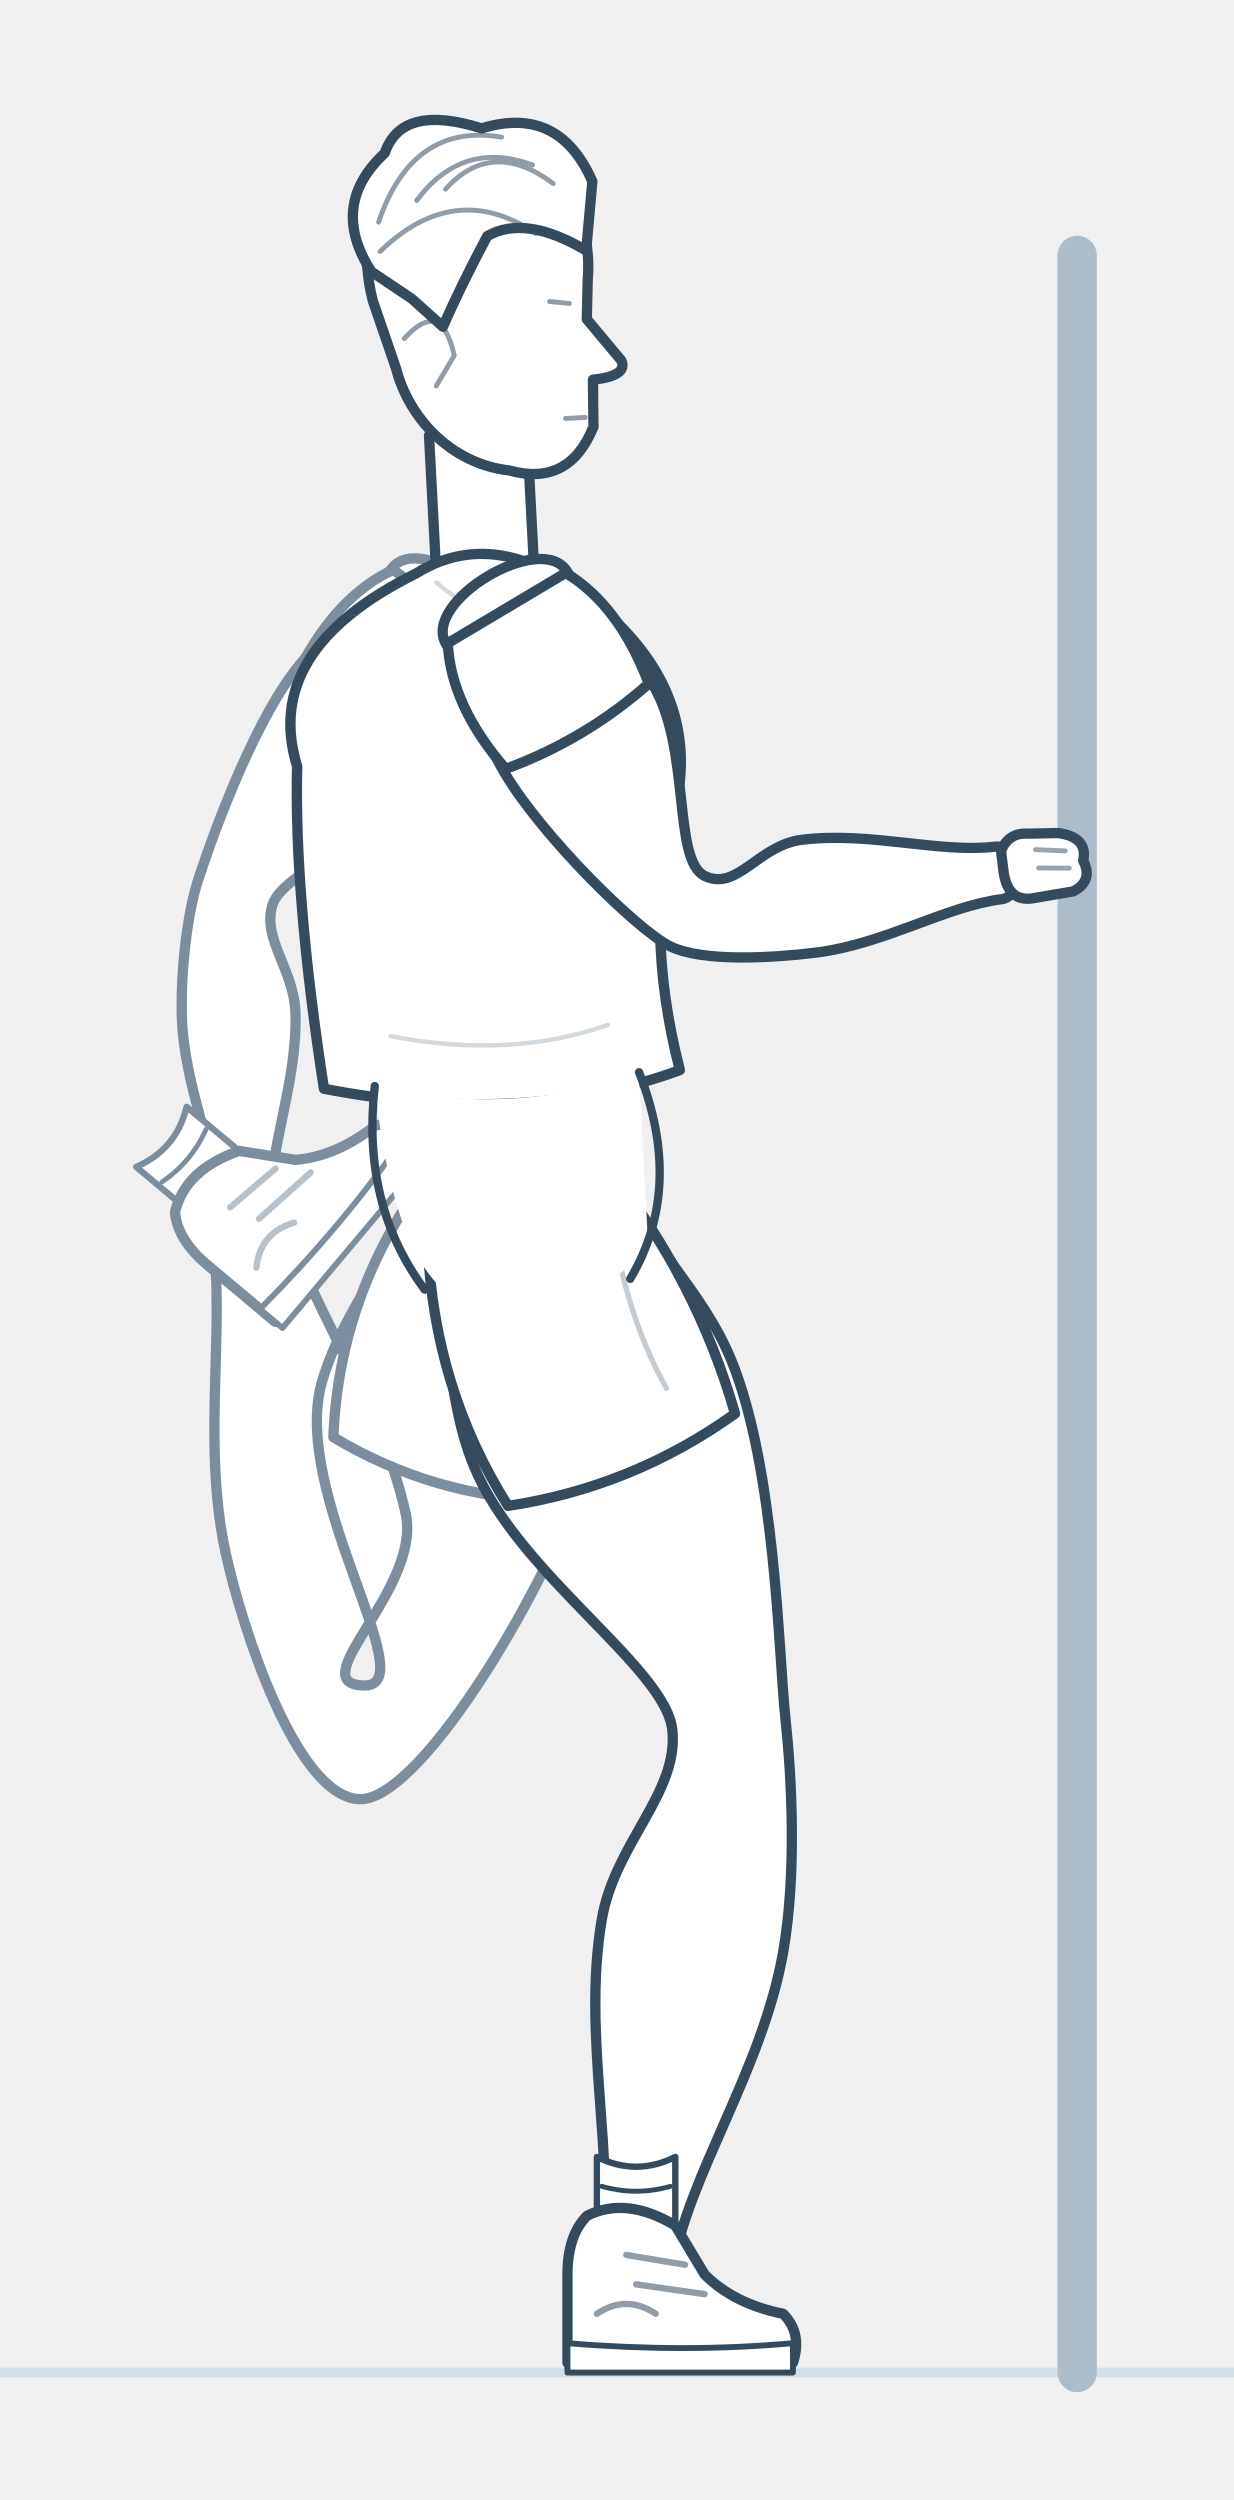
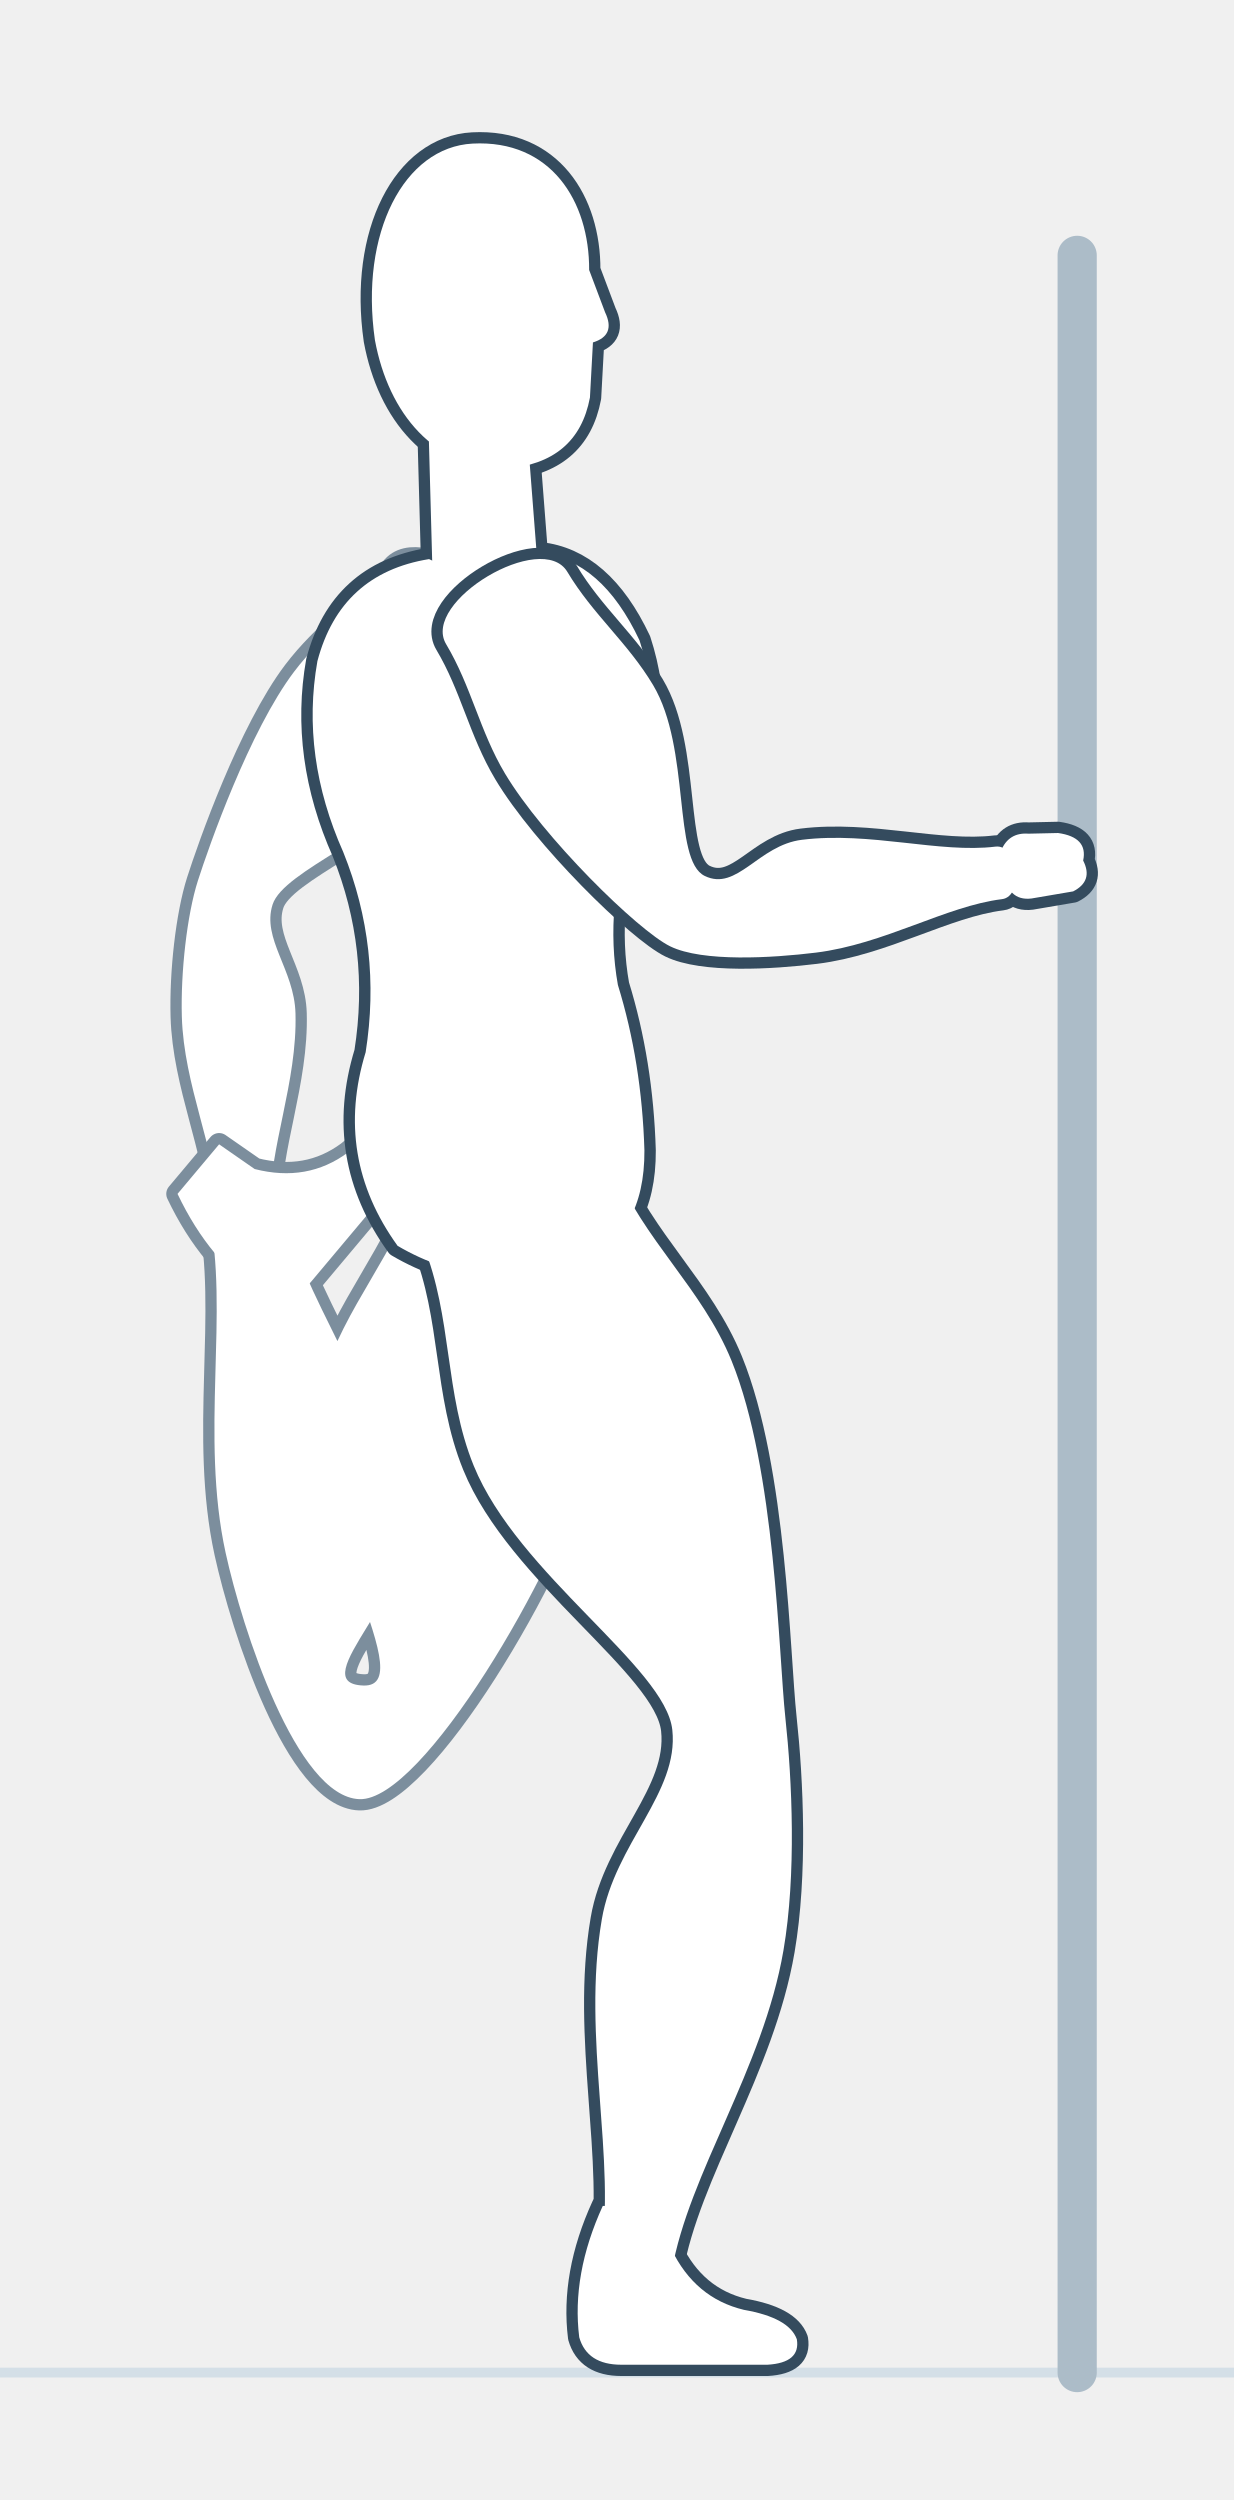
<svg xmlns="http://www.w3.org/2000/svg" viewBox="107.106 21.947 125.894 255.053">
  <path d="M-300 264H800" fill="none" stroke="#d4dfe7" />
  <path d="M217,48L217,264" fill="none" stroke="#acbcc8" stroke-width="4" stroke-linecap="round" stroke-linejoin="round" />
  <g class="bw-human-athlete bw-human-outline bw-human-natural bw-human-sketch bw-human-side" stroke="#344b5e" stroke-width="1.05" stroke-linecap="round" stroke-linejoin="round">
-     <g class="bw-human-arm bw-human-arm-left" fill="#fff" stroke="#7c8e9d">
-       <path d="M147.069,79.952C144.030,83.972 140.149,86.454 137.110,90.475C132.551,96.506 128.418,108.289 127.296,111.794C126.175,115.299 125.532,121.171 125.657,125.650C125.854,132.687 129.140,139.318 129.301,145.075C129.365,147.370 134.763,147.219 134.699,144.925C134.538,139.167 137.449,132.363 137.252,125.326C137.127,120.847 133.795,117.736 134.916,114.231C136.037,110.726 146.592,107.118 151.151,101.087C154.190,97.066 155.518,92.655 158.557,88.634C161.596,84.614 150.108,75.931 147.069,79.952Z" />
-       <g class="bw-human-sleeve" fill="#fff">
-         <path d="M147.229,80.072Q141.449,82.744 137.566,90.368Q143.383,96.770 151.128,100.619Q157.404,94.803 158.397,88.514Z" />
-       </g>
-       <g class="bw-muscle-traces" data-side="left" />
-       <g class="bw-human-hand" transform="translate(132.098,148.499) rotate(88.399)">
-         <path d="M-3,-2.2 Q-2,-4 0,-3.6 L3,-3.3 Q6,-2.5 5.2,-.2 Q6,2 3.8,2.8 L-.5,3 Q-3,3 -3,-.2Z" />
-         <path d="M.5,-1.9L3.5,-1.4 M.6,0L3.7,.4" fill="none" stroke-width=".5" opacity=".5" />
+     <g class="bw-silhouette-ink" stroke-width="2.3">
+       <g class="bw-human-arm bw-human-arm-left" fill="#fff" stroke="#7c8e9d">
+         <path d="M147.069,79.952C144.030,83.972 140.149,86.454 137.110,90.475C132.551,96.506 128.418,108.289 127.296,111.794C126.175,115.299 125.532,121.171 125.657,125.650C125.854,132.687 129.140,139.318 129.301,145.075C129.365,147.370 134.763,147.219 134.699,144.925C134.538,139.167 137.449,132.363 137.252,125.326C137.127,120.847 133.795,117.736 134.916,114.231C136.037,110.726 146.592,107.118 151.151,101.087C154.190,97.066 155.518,92.655 158.557,88.634C161.596,84.614 150.108,75.931 147.069,79.952Z" />
+         <g display="none" class="bw-muscle-traces" data-side="left" />
+         <g class="bw-human-hand" transform="translate(132.098,148.499) rotate(88.399)">
+           <path d="M-3,-2.2 Q-2,-4 0,-3.6 L3,-3.3 Q6,-2.5 5.2,-.2 Q6,2 3.8,2.8 L-.5,3 Q-3,3 -3,-.2Z" />
+         </g>
      </g>
    </g>
-     <g class="bw-human-leg bw-human-leg-left" fill="#fff" stroke="#7c8e9d">
-       <path d="M149.923,142.049C147.681,149.708 142.208,155.232 139.965,162.891C136.601,174.378 150.619,194.129 144.183,193.907C137.747,193.684 150.169,184.016 148.491,176.358C145.855,164.323 137.771,154.055 135.614,144.208C134.941,141.136 127.713,142.720 128.386,145.792C130.542,155.638 127.491,168.345 130.127,180.380C131.804,188.039 137.345,205.277 143.781,205.500C150.218,205.722 163.857,182.359 167.221,170.872C169.463,163.213 167.834,155.609 170.077,147.951C172.142,140.897 151.989,134.996 149.923,142.049Z" />
-       <g class="bw-human-shorts" fill="#fff">
-         <path d="M150.403,142.190Q141.680,154.187 141.115,168.573Q151.308,174.684 163.188,175.036Q169.511,162.336 169.597,147.810Z" />
-         <path d="M165.951,153.145Q161.441,161.429 160.282,168.947" fill="none" opacity=".28" stroke-width=".55" />
-       </g>
-       <g class="bw-muscle-traces" data-side="left" />
-       <g class="bw-human-shoe" transform="translate(132.000,145.000) rotate(-50.000)" fill="#fff">
-         <path d="M-4,-11Q0,-9 4,-11L4,-3Q0,-1 -4,-3Z" fill="#fff" stroke-width=".65" />
-         <path d="M-3.5,-8Q0,-7 3.5,-8" fill="none" stroke-width=".5" />
-         <path d="M-5,-5 Q-1,-7 4,-4 L7,1 Q10,4 15,5 Q17,7 16,10 L-7,10 L-7,1 Q-7,-3 -5,-5Z" />
-         <path d="M-7,8 Q5,9 16,8 L16,11 L-7,11Z" fill="#fff" stroke-width=".6" />
-         <path d="M-1,-1L5,0 M0,2L7,3 M-4,5Q-1,3 2,5" fill="none" stroke-width=".65" opacity=".55" />
+     <g class="bw-silhouette-fill" stroke="none">
+       <g class="bw-human-arm bw-human-arm-left" fill="#fff" stroke="none">
+         <path d="M147.069,79.952C144.030,83.972 140.149,86.454 137.110,90.475C132.551,96.506 128.418,108.289 127.296,111.794C126.175,115.299 125.532,121.171 125.657,125.650C125.854,132.687 129.140,139.318 129.301,145.075C129.365,147.370 134.763,147.219 134.699,144.925C134.538,139.167 137.449,132.363 137.252,125.326C137.127,120.847 133.795,117.736 134.916,114.231C136.037,110.726 146.592,107.118 151.151,101.087C154.190,97.066 155.518,92.655 158.557,88.634C161.596,84.614 150.108,75.931 147.069,79.952Z" />
+         <g class="bw-muscle-traces" data-side="left" />
+         <g class="bw-human-hand" transform="translate(132.098,148.499) rotate(88.399)">
+           <path d="M-3,-2.2 Q-2,-4 0,-3.6 L3,-3.3 Q6,-2.5 5.2,-.2 Q6,2 3.8,2.8 L-.5,3 Q-3,3 -3,-.2Z" />
+         </g>
      </g>
    </g>
-     <g class="bw-human-torso" transform="translate(160.000,145.000) rotate(-3.000)">
-       <g transform="translate(0 -67) rotate(0.000) scale(1) translate(0 67)">
-         <path d="M-5,-79L-5,-65Q0,-62 5,-66L5,-80Z" fill="#fff" />
-         <path d="M-10,-93C-12,-103 -6,-109 1,-108C9,-108 13,-101 12,-94L11.7,-90L15,-85.6Q15.6,-84 12,-83.8L11.8,-79Q9,-73 3,-75C-3,-76 -7,-81 -8,-86Z" fill="#fff" />
-         <path d="M-10,-96Q-14,-103 -8,-108Q-6,-113 2,-110Q10,-112 13,-104L12,-97Q6,-101 2,-99Q-1,-94 -3,-90L-6,-93Z" fill="#fff" />
-         <path d="M-7,-89q4,-4 5,2l-2,3M8,-92l2,.3M9,-80h2M-9,-98q8,-7 16,-1 M-9,-101q4,-10 13,-8 M-5,-103q5,-6 12,-3 M-2,-104q5,-5 11,0" fill="none" stroke-width=".5" opacity=".55" />
-       </g>
-       <g transform="scale(1.010 1)">
-         <path d="M-7,-65 Q2,-70 12,-60 Q21,-51 18,-40 Q14,-28 17,-13 Q1,-8 -19,-13 Q-21,-33 -20,-46 Q-23,-58 -7,-65Z" fill="#fff" />
-         <path d="M-5,-64Q1,-58 6,-63 M-12,-18Q0,-15 10,-18" fill="none" stroke="#71899b" opacity=".32" stroke-width=".45" />
-         <g class="bw-muscle-traces bw-torso-muscles" />
+     <g class="bw-silhouette-ink" stroke-width="2.3">
+       <g class="bw-human-leg bw-human-leg-left" fill="#fff" stroke="#7c8e9d">
+         <path d="M149.923,142.049C147.681,149.708 142.208,155.232 139.965,162.891C136.601,174.378 150.619,194.129 144.183,193.907C137.747,193.684 150.169,184.016 148.491,176.358C145.855,164.323 137.771,154.055 135.614,144.208C134.941,141.136 127.713,142.720 128.386,145.792C130.542,155.638 127.491,168.345 130.127,180.380C131.804,188.039 137.345,205.277 143.781,205.500C150.218,205.722 163.857,182.359 167.221,170.872C169.463,163.213 167.834,155.609 170.077,147.951C172.142,140.897 151.989,134.996 149.923,142.049Z" />
+         <g display="none" class="bw-muscle-traces" data-side="left" />
+         <g class="bw-human-shoe bw-human-foot" transform="translate(132.000,145.000) rotate(-50.000)" fill="#fff">
+           <path d="M-3.4,-6 Q-6.6,1 -5.8,7.4 Q-5,10.2 -1.5,10.2 L13.4,10.2 Q16.8,10 16.4,7.6 Q15.6,5.4 11,4.6 Q6,3.4 3.6,-1.6 L3.2,-6 Z" />
+         </g>
      </g>
    </g>
-     <g class="bw-human-leg bw-human-leg-right" fill="#fff" stroke="#344b5e">
-       <path d="M150.273,148.954C153.277,156.346 152.425,164.076 155.430,171.469C159.937,182.558 175.001,192.029 175.696,198.431C176.391,204.833 169.832,210.016 168.507,217.743C166.425,229.886 170.056,242.440 168.353,252.375C167.822,255.475 175.115,256.725 175.647,253.625C177.350,243.690 184.955,233.062 187.037,220.919C188.361,213.192 187.923,203.582 187.228,197.179C186.533,190.777 186.247,171.864 181.740,160.775C178.735,153.383 172.732,148.439 169.727,141.046C166.960,134.237 147.505,142.144 150.273,148.954Z" />
-       <g class="bw-human-shorts" fill="#fff">
-         <path d="M150.736,148.765Q151.362,163.585 158.936,175.581Q171.646,173.654 182.096,166.168Q178.228,152.666 169.264,141.235Z" />
-         <path d="M169.725,147.680Q171.342,156.972 175.108,163.581" fill="none" opacity=".28" stroke-width=".55" />
-       </g>
-       <g class="bw-muscle-traces" data-side="right" />
-       <g class="bw-human-shoe" transform="translate(172.000,253.000) rotate(0.000)" fill="#fff">
-         <path d="M-4,-11Q0,-9 4,-11L4,-3Q0,-1 -4,-3Z" fill="#fff" stroke-width=".65" />
-         <path d="M-3.5,-8Q0,-7 3.5,-8" fill="none" stroke-width=".5" />
-         <path d="M-5,-5 Q-1,-7 4,-4 L7,1 Q10,4 15,5 Q17,7 16,10 L-7,10 L-7,1 Q-7,-3 -5,-5Z" />
-         <path d="M-7,8 Q5,9 16,8 L16,11 L-7,11Z" fill="#fff" stroke-width=".6" />
-         <path d="M-1,-1L5,0 M0,2L7,3 M-4,5Q-1,3 2,5" fill="none" stroke-width=".65" opacity=".55" />
+     <g class="bw-silhouette-fill" stroke="none">
+       <g class="bw-human-leg bw-human-leg-left" fill="#fff" stroke="none">
+         <path d="M149.923,142.049C147.681,149.708 142.208,155.232 139.965,162.891C136.601,174.378 150.619,194.129 144.183,193.907C137.747,193.684 150.169,184.016 148.491,176.358C145.855,164.323 137.771,154.055 135.614,144.208C134.941,141.136 127.713,142.720 128.386,145.792C130.542,155.638 127.491,168.345 130.127,180.380C131.804,188.039 137.345,205.277 143.781,205.500C150.218,205.722 163.857,182.359 167.221,170.872C169.463,163.213 167.834,155.609 170.077,147.951C172.142,140.897 151.989,134.996 149.923,142.049Z" />
+         <g class="bw-muscle-traces" data-side="left" />
+         <g class="bw-human-shoe bw-human-foot" transform="translate(132.000,145.000) rotate(-50.000)" fill="#fff">
+           <path d="M-3.4,-6 Q-6.6,1 -5.8,7.4 Q-5,10.2 -1.5,10.2 L13.4,10.2 Q16.8,10 16.4,7.6 Q15.6,5.4 11,4.6 Q6,3.4 3.6,-1.6 L3.2,-6 Z" />
+         </g>
      </g>
    </g>
-     <g transform="translate(160.000,145.000) rotate(-3.000)" fill="#fff" stroke="none">
-       <path d="M-14,-13Q0,-9 13,-13L13,5Q3,14 -7,9Q-13,5 -14,-13Z" />
-       <path d="M-14,-13Q-16,-1 -10,8M13,-13Q17,-1 11,8" fill="none" stroke="#344b5e" stroke-width=".85" />
+     <g class="bw-silhouette-ink" stroke-width="2.3">
+       <g class="bw-human-torso" transform="translate(160.000,145.000) rotate(-3.000)">
+         <g transform="translate(0 -67) rotate(0.000) scale(1) translate(0 67)">
+           <path d="M-5,-80L-5.4,-64Q0,-61.5 5.4,-64L5,-80Z" fill="#fff" />
+           <path d="M1,-108.5C9,-108.5 12.6,-102 12.2,-95L13.6,-90.6Q14.6,-88.2 12.2,-87.6L11.6,-82Q10,-75.4 2.6,-75.2C-4.6,-75.6 -9,-81.4 -10,-89C-11,-100 -6,-108.5 1,-108.5Z" fill="#fff" />
+         </g>
+         <g transform="scale(1.010 1)">
+           <path d="M-5.6,-66.4Q-14.6,-65.4 -17.4,-56.6Q-19.6,-47 -15.800,-37Q-12.400,-27 -14.6,-16.5Q-18.4,-6 -12.4,3.4Q-4,9 6,6Q12.6,3.6 13,-5Q13.2,-14 11.2,-22Q10.2,-30 13.6,-39Q17.6,-48 15.2,-57Q11.8,-65.4 5.6,-66.4Q0,-63.2 -5.6,-66.4Z" fill="#fff" />
+           <g display="none" class="bw-muscle-traces bw-torso-muscles" />
+         </g>
+       </g>
+       <g class="bw-human-leg bw-human-leg-right" fill="#fff" stroke="#344b5e">
+         <path d="M150.273,148.954C153.277,156.346 152.425,164.076 155.430,171.469C159.937,182.558 175.001,192.029 175.696,198.431C176.391,204.833 169.832,210.016 168.507,217.743C166.425,229.886 170.056,242.440 168.353,252.375C167.822,255.475 175.115,256.725 175.647,253.625C177.350,243.690 184.955,233.062 187.037,220.919C188.361,213.192 187.923,203.582 187.228,197.179C186.533,190.777 186.247,171.864 181.740,160.775C178.735,153.383 172.732,148.439 169.727,141.046C166.960,134.237 147.505,142.144 150.273,148.954Z" />
+         <g display="none" class="bw-muscle-traces" data-side="right" />
+         <g class="bw-human-shoe bw-human-foot" transform="translate(172.000,253.000) rotate(0.000)" fill="#fff">
+           <path d="M-3.4,-6 Q-6.6,1 -5.8,7.4 Q-5,10.2 -1.5,10.2 L13.4,10.2 Q16.8,10 16.4,7.6 Q15.6,5.4 11,4.6 Q6,3.4 3.6,-1.6 L3.2,-6 Z" />
+         </g>
+       </g>
+       <g transform="translate(160.000,145.000) rotate(-3.000)" fill="#fff" stroke="none">
+         <path d="M-12,-12Q0,-9 11.6,-12L11.4,3Q3,9.6 -6,7Q-11.4,4 -12,-12Z" />
+       </g>
    </g>
-     <g class="bw-human-arm bw-human-arm-right" fill="#fff" stroke="#344b5e">
-       <path d="M152.620,87.666C155.201,91.995 156.039,96.525 158.620,100.854C162.491,107.348 172.174,116.875 175.479,118.493C178.784,120.112 185.886,119.683 190.333,119.136C197.320,118.278 203.612,114.382 209.329,113.680C211.607,113.400 210.949,108.040 208.671,108.320C202.954,109.022 195.906,106.765 188.919,107.623C184.472,108.169 182.303,112.928 178.998,111.309C175.694,109.690 177.608,98.335 173.737,91.842C171.156,87.513 167.570,84.621 164.989,80.292C162.408,75.963 150.040,83.337 152.620,87.666Z" />
-       <g class="bw-human-sleeve" fill="#fff">
-         <path d="M152.792,87.563Q153.091,93.923 158.693,100.391Q166.813,97.413 173.295,91.686Q170.270,83.682 164.817,80.395Z" />
+     <g class="bw-silhouette-fill" stroke="none">
+       <g class="bw-human-torso" transform="translate(160.000,145.000) rotate(-3.000)">
+         <g transform="translate(0 -67) rotate(0.000) scale(1) translate(0 67)">
+           <path d="M-5,-80L-5.4,-64Q0,-61.5 5.4,-64L5,-80Z" fill="#fff" />
+           <path d="M1,-108.5C9,-108.5 12.6,-102 12.2,-95L13.6,-90.6Q14.6,-88.2 12.2,-87.6L11.6,-82Q10,-75.4 2.6,-75.2C-4.6,-75.6 -9,-81.4 -10,-89C-11,-100 -6,-108.5 1,-108.5Z" fill="#fff" />
+         </g>
+         <g transform="scale(1.010 1)">
+           <path d="M-5.6,-66.4Q-14.6,-65.4 -17.4,-56.6Q-19.6,-47 -15.800,-37Q-12.400,-27 -14.6,-16.5Q-18.4,-6 -12.4,3.4Q-4,9 6,6Q12.6,3.6 13,-5Q13.2,-14 11.2,-22Q10.2,-30 13.6,-39Q17.6,-48 15.2,-57Q11.8,-65.4 5.6,-66.4Q0,-63.2 -5.6,-66.4Z" fill="#fff" />
+           <g class="bw-muscle-traces bw-torso-muscles" />
+         </g>
      </g>
-       <g class="bw-muscle-traces" data-side="right" />
-       <g class="bw-human-hand" transform="translate(212.474,110.573) rotate(-7.003)">
-         <path d="M-3,-2.2 Q-2,-4 0,-3.6 L3,-3.3 Q6,-2.5 5.2,-.2 Q6,2 3.8,2.8 L-.5,3 Q-3,3 -3,-.2Z" />
-         <path d="M.5,-1.9L3.5,-1.4 M.6,0L3.7,.4" fill="none" stroke-width=".5" opacity=".5" />
+       <g class="bw-human-leg bw-human-leg-right" fill="#fff" stroke="none">
+         <path d="M150.273,148.954C153.277,156.346 152.425,164.076 155.430,171.469C159.937,182.558 175.001,192.029 175.696,198.431C176.391,204.833 169.832,210.016 168.507,217.743C166.425,229.886 170.056,242.440 168.353,252.375C167.822,255.475 175.115,256.725 175.647,253.625C177.350,243.690 184.955,233.062 187.037,220.919C188.361,213.192 187.923,203.582 187.228,197.179C186.533,190.777 186.247,171.864 181.740,160.775C178.735,153.383 172.732,148.439 169.727,141.046C166.960,134.237 147.505,142.144 150.273,148.954Z" />
+         <g class="bw-muscle-traces" data-side="right" />
+         <g class="bw-human-shoe bw-human-foot" transform="translate(172.000,253.000) rotate(0.000)" fill="#fff">
+           <path d="M-3.4,-6 Q-6.6,1 -5.8,7.4 Q-5,10.2 -1.5,10.2 L13.4,10.2 Q16.8,10 16.4,7.6 Q15.6,5.4 11,4.6 Q6,3.4 3.6,-1.6 L3.2,-6 Z" />
+         </g>
+       </g>
+       <g transform="translate(160.000,145.000) rotate(-3.000)" fill="#fff" stroke="none">
+         <path d="M-12,-12Q0,-9 11.6,-12L11.4,3Q3,9.6 -6,7Q-11.4,4 -12,-12Z" />
+       </g>
+     </g>
+     <g class="bw-silhouette-ink" stroke-width="2.3">
+       <g class="bw-human-arm bw-human-arm-right" fill="#fff" stroke="#344b5e">
+         <path d="M152.620,87.666C155.201,91.995 156.039,96.525 158.620,100.854C162.491,107.348 172.174,116.875 175.479,118.493C178.784,120.112 185.886,119.683 190.333,119.136C197.320,118.278 203.612,114.382 209.329,113.680C211.607,113.400 210.949,108.040 208.671,108.320C202.954,109.022 195.906,106.765 188.919,107.623C184.472,108.169 182.303,112.928 178.998,111.309C175.694,109.690 177.608,98.335 173.737,91.842C171.156,87.513 167.570,84.621 164.989,80.292C162.408,75.963 150.040,83.337 152.620,87.666Z" />
+         <g display="none" class="bw-muscle-traces" data-side="right" />
+         <g class="bw-human-hand" transform="translate(212.474,110.573) rotate(-7.003)">
+           <path d="M-3,-2.2 Q-2,-4 0,-3.6 L3,-3.3 Q6,-2.5 5.2,-.2 Q6,2 3.8,2.8 L-.5,3 Q-3,3 -3,-.2Z" />
+         </g>
+       </g>
+     </g>
+     <g class="bw-silhouette-fill" stroke="none">
+       <g class="bw-human-arm bw-human-arm-right" fill="#fff" stroke="none">
+         <path d="M152.620,87.666C155.201,91.995 156.039,96.525 158.620,100.854C162.491,107.348 172.174,116.875 175.479,118.493C178.784,120.112 185.886,119.683 190.333,119.136C197.320,118.278 203.612,114.382 209.329,113.680C211.607,113.400 210.949,108.040 208.671,108.320C202.954,109.022 195.906,106.765 188.919,107.623C184.472,108.169 182.303,112.928 178.998,111.309C175.694,109.690 177.608,98.335 173.737,91.842C171.156,87.513 167.570,84.621 164.989,80.292C162.408,75.963 150.040,83.337 152.620,87.666Z" />
+         <g class="bw-muscle-traces" data-side="right" />
+         <g class="bw-human-hand" transform="translate(212.474,110.573) rotate(-7.003)">
+           <path d="M-3,-2.2 Q-2,-4 0,-3.6 L3,-3.3 Q6,-2.5 5.2,-.2 Q6,2 3.8,2.8 L-.5,3 Q-3,3 -3,-.2Z" />
+         </g>
      </g>
    </g>
  </g>
</svg>
